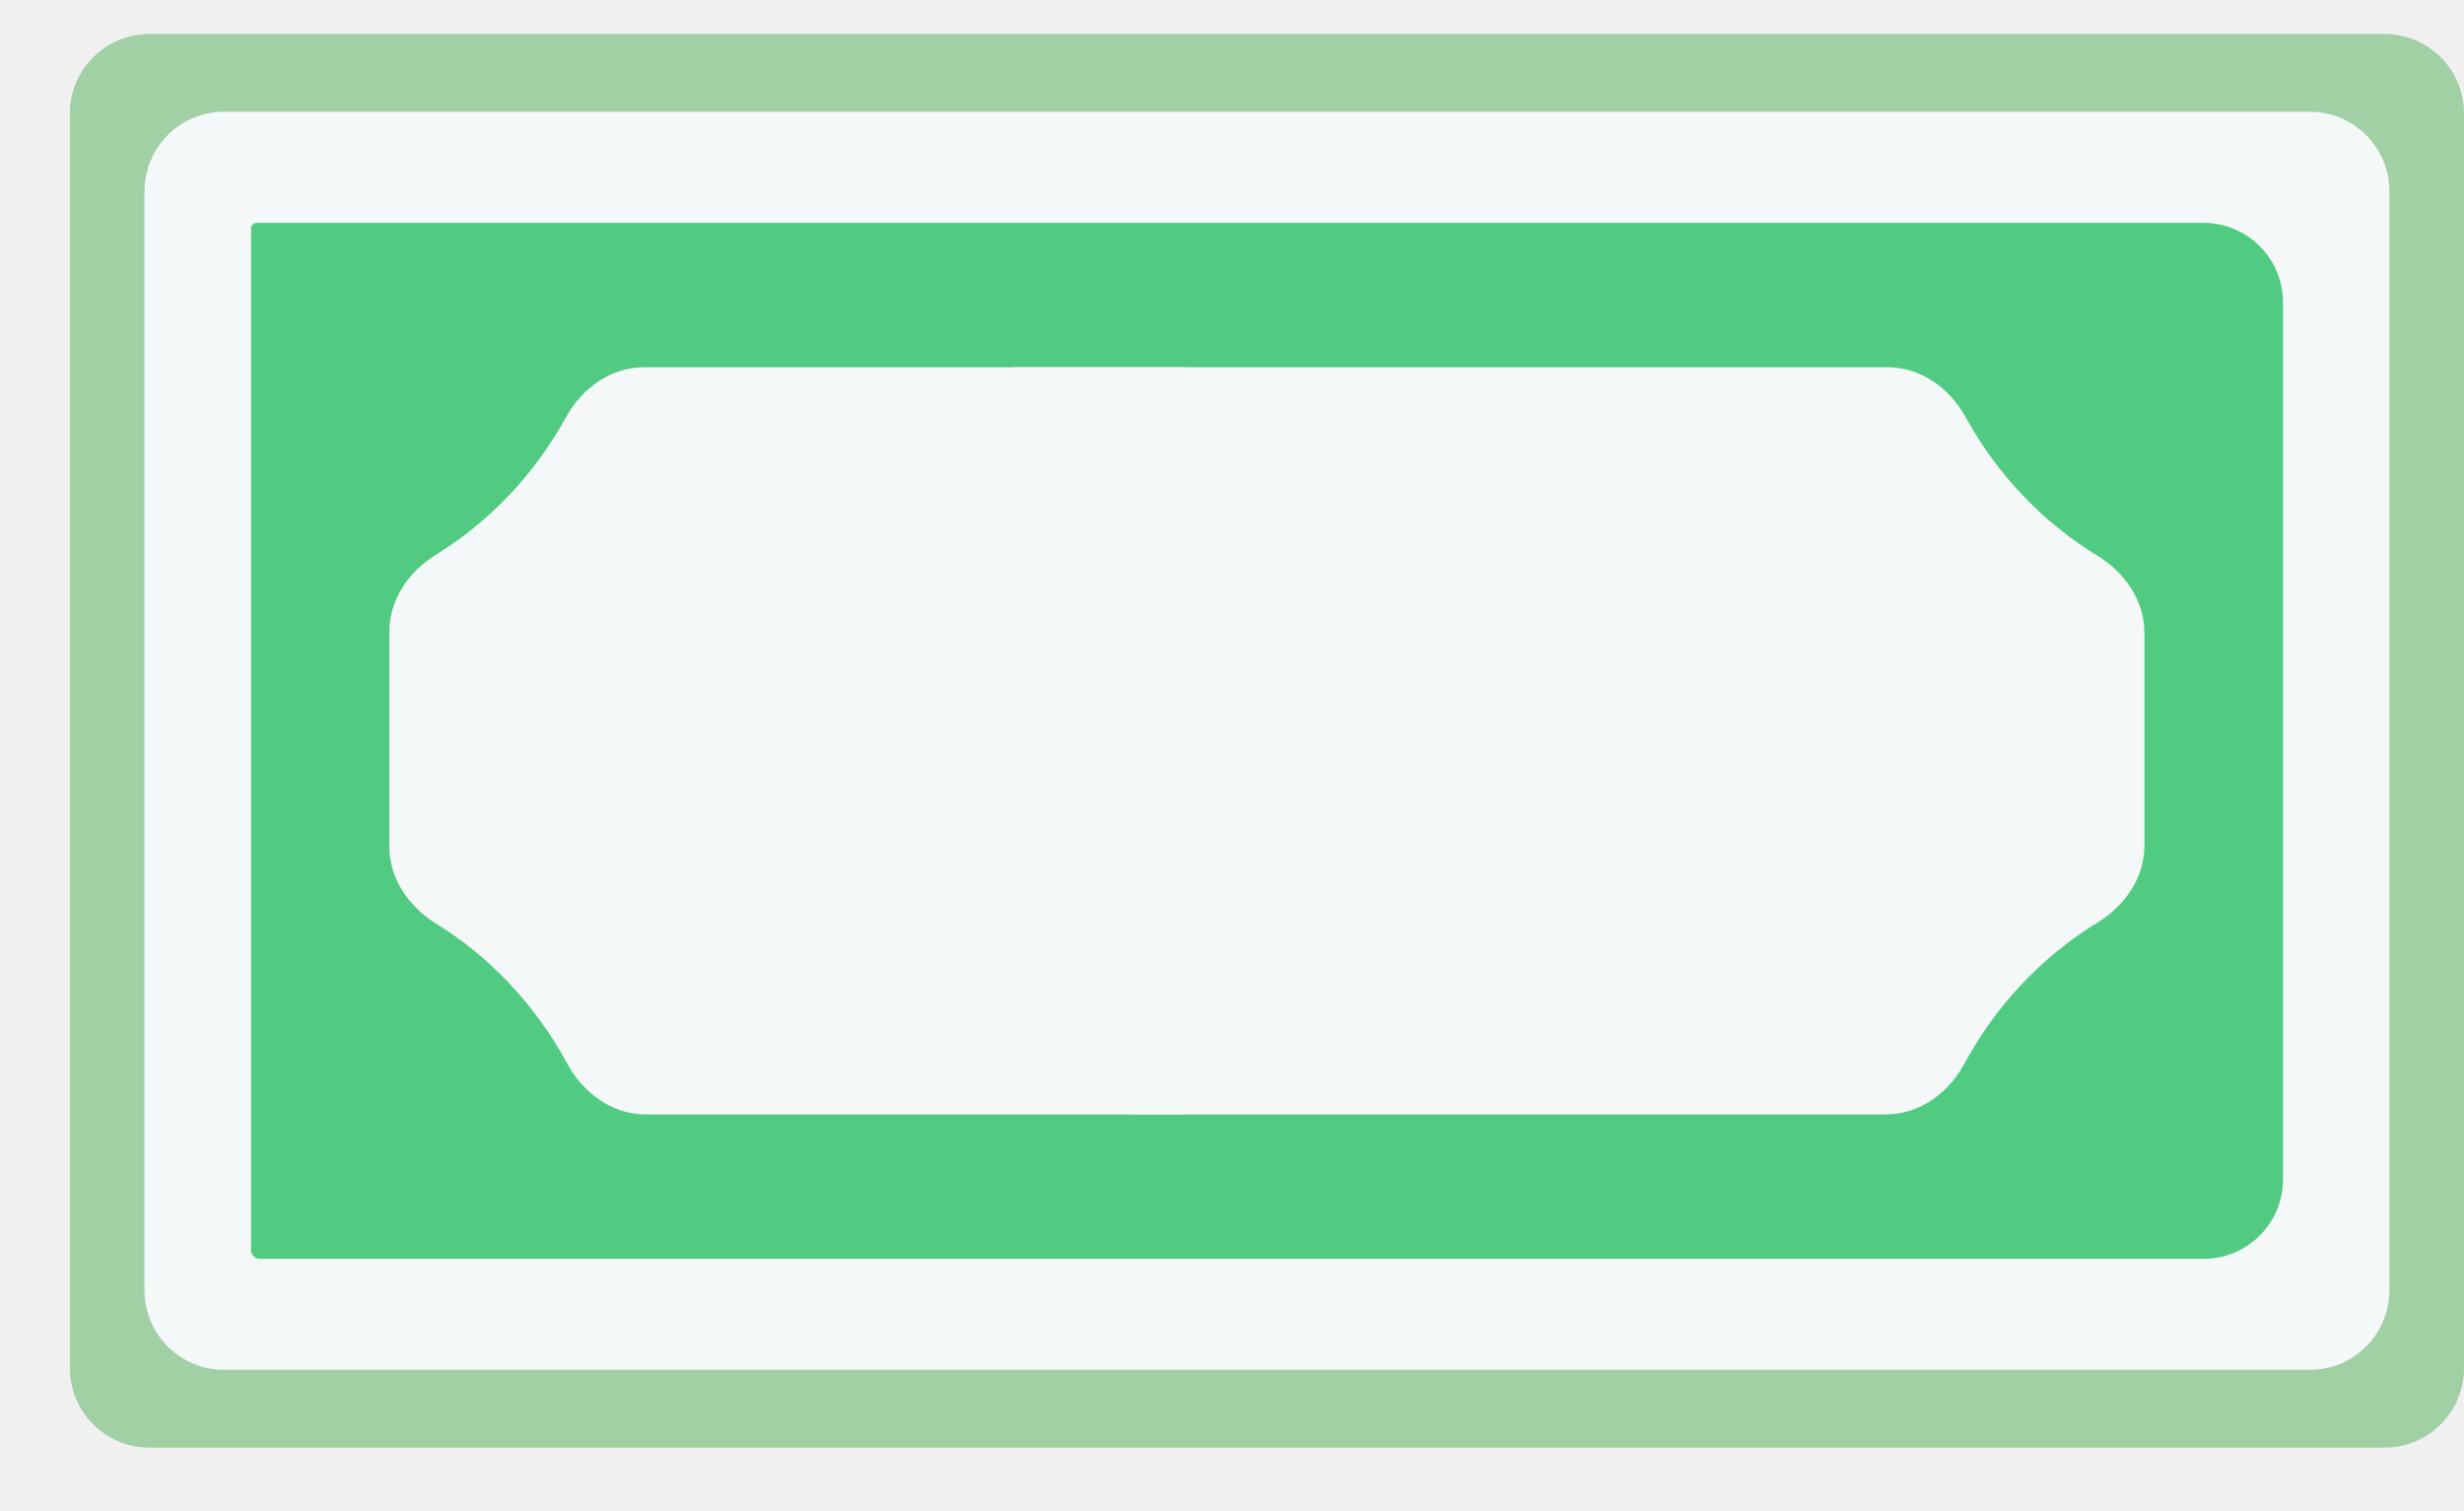
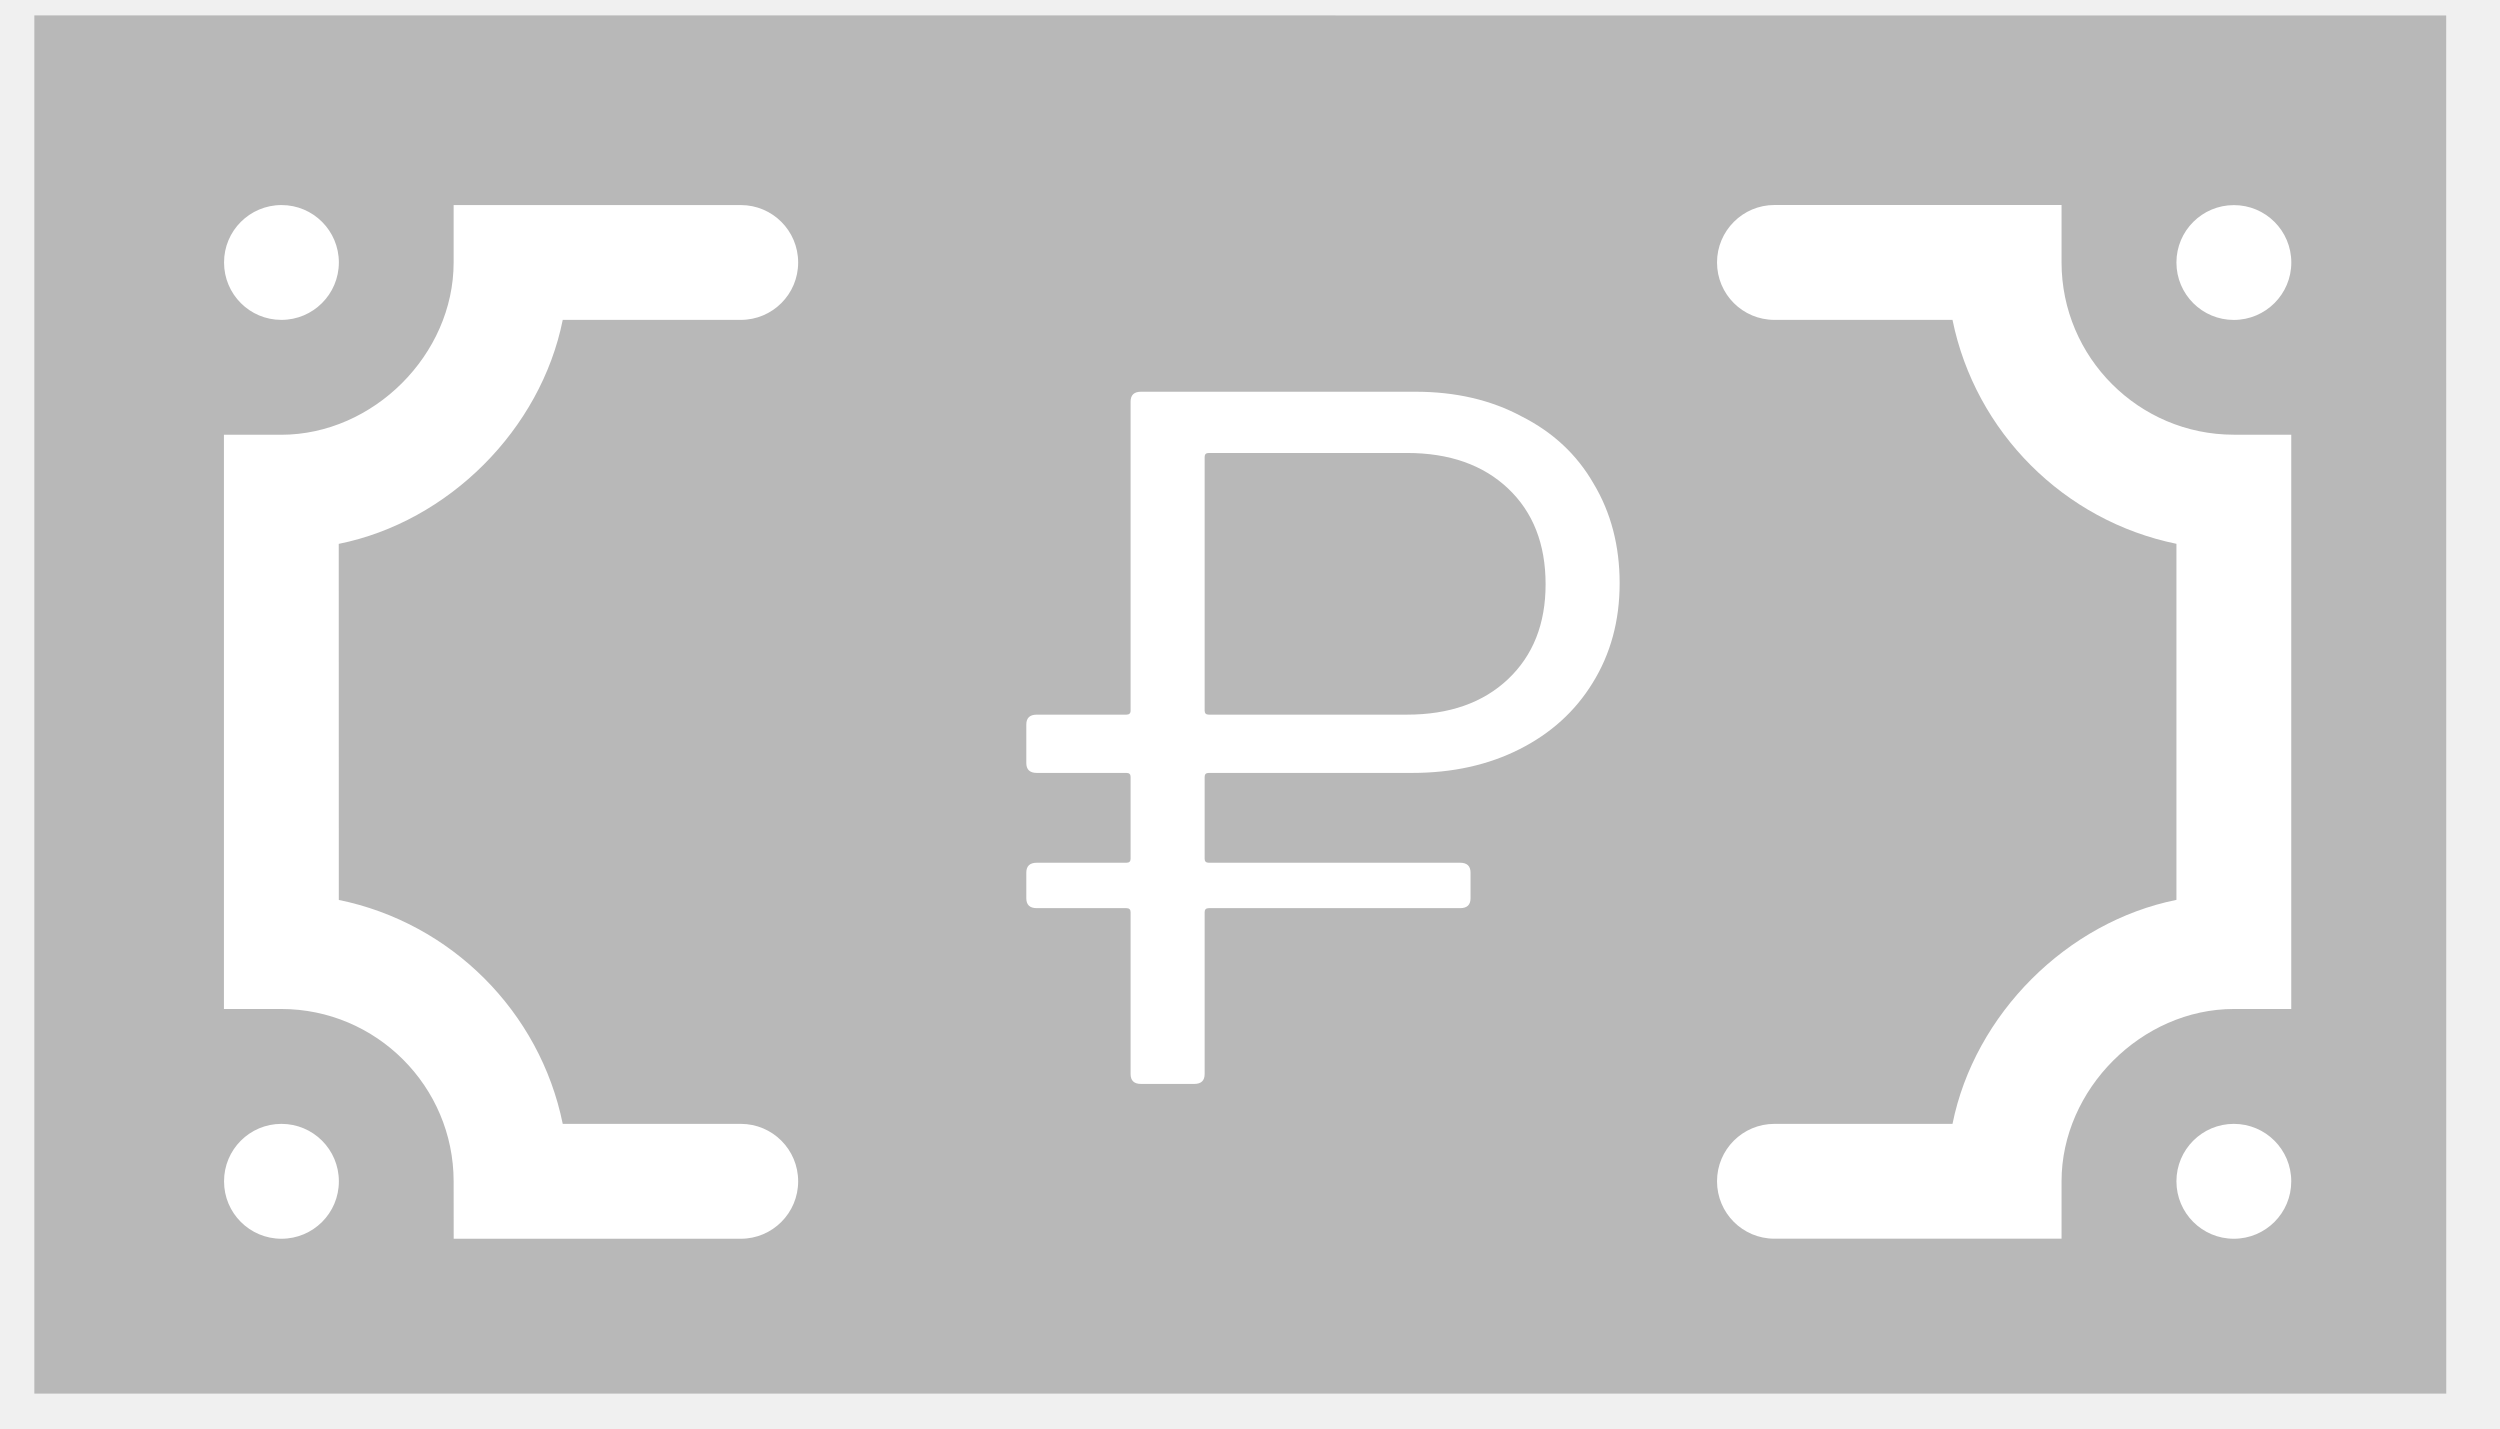
- <svg xmlns="http://www.w3.org/2000/svg" width="31" height="19" viewBox="0 0 31 19" fill="none">
-   <path d="M25.513 10.034C25.451 10.438 25.204 10.804 24.822 10.949L18.484 13.355C18.323 13.416 18.144 13.332 18.087 13.17C18.034 13.016 18.113 12.848 18.255 12.767C19.144 12.26 19.57 11.14 19.213 10.118L18.999 9.504C18.606 8.376 17.409 7.795 16.328 8.205L15.543 8.502C14.991 8.711 14.629 8.537 14.428 7.961L14.375 7.805C14.174 7.229 14.343 6.855 14.895 6.645L14.905 6.642C15.459 6.431 15.818 6.605 16.019 7.181C16.098 7.408 16.348 7.525 16.573 7.44L17.639 7.035C17.833 6.961 17.933 6.747 17.864 6.551C17.52 5.565 16.566 5.001 15.609 5.145C15.441 5.171 15.267 5.086 15.21 4.925C15.154 4.763 15.236 4.585 15.397 4.524L21.726 2.121C22.122 1.971 22.562 2.095 22.882 2.373C23.483 2.895 24.204 3.249 24.972 3.399C25.376 3.478 25.738 3.734 25.874 4.122L26.75 6.632C26.88 7.005 26.771 7.414 26.524 7.721C25.994 8.381 25.644 9.182 25.513 10.034Z" fill="#F4F8F8" />
-   <path d="M5.109 11.954C4.98 11.584 5.087 11.177 5.332 10.869C5.846 10.223 6.188 9.443 6.322 8.614C6.387 8.213 6.632 7.852 7.012 7.707L13.393 5.285C13.554 5.224 13.734 5.308 13.79 5.47C13.844 5.625 13.765 5.793 13.622 5.874C12.735 6.381 12.309 7.5 12.666 8.525L12.846 9.04C13.239 10.168 14.436 10.75 15.518 10.338L16.301 10.043C16.855 9.833 17.217 10.008 17.417 10.583L17.504 10.833C17.706 11.411 17.538 11.786 16.983 11.996L16.927 12.018C16.376 12.228 16.013 12.054 15.812 11.475C15.714 11.196 15.405 11.052 15.129 11.157L14.212 11.506C13.964 11.6 13.836 11.875 13.923 12.126C14.278 13.143 15.284 13.714 16.272 13.517C16.439 13.484 16.615 13.565 16.671 13.726C16.726 13.882 16.646 14.053 16.491 14.112L10.147 16.52C9.748 16.671 9.304 16.544 8.984 16.262C8.384 15.731 7.662 15.369 6.89 15.213C6.489 15.132 6.13 14.877 5.995 14.491L5.109 11.954Z" fill="#F4F8F8" />
-   <path d="M30 0.428H1.879C1.327 0.428 0.879 0.875 0.879 1.428V17.212C0.879 17.764 1.327 18.212 1.879 18.212H30C30.552 18.212 31 17.764 31 17.212V1.428C31 0.875 30.552 0.428 30 0.428Z" fill="#A2D0A5" />
-   <path d="M29.061 1.406H2.818C2.266 1.406 1.818 1.854 1.818 2.406V16.233C1.818 16.785 2.266 17.233 2.818 17.233H29.061C29.613 17.233 30.061 16.785 30.061 16.233V2.406C30.061 1.854 29.613 1.406 29.061 1.406Z" fill="#F4F8F8" />
-   <path d="M28.723 3.804C28.723 3.252 28.275 2.804 27.723 2.804H3.226C3.188 2.804 3.158 2.835 3.158 2.872V7.645V10.953V15.725C3.158 15.787 3.208 15.837 3.27 15.837H27.723C28.275 15.837 28.723 15.389 28.723 14.837V3.804Z" fill="#51CB82" />
-   <path d="M24.713 13.384C24.513 13.753 24.148 14.02 23.728 14.02H14.268C14.222 14.02 14.177 14.01 14.134 13.993C13.79 13.848 12.45 12.636 12.264 12.312C12.165 12.142 12.092 11.949 12.073 11.733C12.067 11.662 12.085 11.592 12.115 11.528L12.523 10.677C12.588 10.542 12.617 10.394 12.635 10.245C12.74 9.389 13.393 8.923 13.018 8.786C12.778 8.698 12.522 8.638 12.345 8.454C12.168 8.27 12 8.057 12.183 7.879C12.855 7.223 15.234 5.593 16.696 4.62C16.998 4.62 16.069 5.236 15.09 5.92C14.718 6.18 12.536 5.57 12.399 5.137C12.318 4.881 12.509 4.62 12.777 4.62H16.715L16.696 4.62H23.749C24.165 4.62 24.529 4.883 24.729 5.247C25.127 5.97 25.7 6.572 26.389 6.992C26.732 7.202 26.979 7.556 26.979 7.958V10.641C26.979 11.043 26.732 11.397 26.389 11.606C25.691 12.033 25.111 12.647 24.713 13.384Z" fill="#F4F8F8" />
-   <path d="M4.899 7.943C4.899 7.543 5.143 7.19 5.483 6.98C6.163 6.561 6.728 5.963 7.122 5.248C7.322 4.883 7.686 4.62 8.102 4.62H14.874C15.044 4.62 15.182 4.758 15.182 4.928C15.182 5.096 15.041 5.219 14.881 5.271C14.434 5.417 14.826 5.949 15.05 6.653C15.188 7.085 14.877 7.489 14.438 7.605L13.867 7.756C13.429 7.873 13.101 8.281 13.253 8.708C13.547 9.537 14.312 10.127 15.209 10.127L16.042 10.128C16.633 10.128 16.914 10.422 16.914 11.034V11.3C16.914 11.916 16.633 12.208 16.042 12.208H15.983C15.395 12.208 15.113 11.916 15.113 11.3C15.113 11.001 14.87 10.758 14.571 10.758H13.603C13.338 10.758 13.124 10.972 13.124 11.237C13.124 12.323 13.887 13.219 14.881 13.384C15.046 13.412 15.182 13.546 15.182 13.713C15.182 13.883 15.045 14.02 14.875 14.02H8.123C7.704 14.02 7.339 13.753 7.139 13.385C6.745 12.655 6.173 12.043 5.483 11.617C5.143 11.407 4.899 11.054 4.899 10.655L4.899 7.943Z" fill="#F4F8F8" />
+ <svg xmlns="http://www.w3.org/2000/svg" width="42" height="24" viewBox="0 0 42 24" fill="none">
+   <path d="M41.097 23.413L41.096 0.26L28.555 0.26L20.265 0.259L0.577 0.259V23.413L41.097 23.413Z" fill="#B8B8B8" />
+   <path d="M28.846 19.845C28.846 19.312 29.277 18.881 29.811 18.881L32.802 18.881C33.173 17.038 34.723 15.488 36.564 15.118L36.564 9.136C34.677 8.751 33.186 7.261 32.802 5.374L29.811 5.374C29.277 5.374 28.846 4.943 28.846 4.409C28.846 4.143 28.954 3.902 29.129 3.727C29.303 3.552 29.545 3.444 29.811 3.444L34.634 3.444L34.634 4.409C34.635 6.005 35.933 7.303 37.528 7.303L38.493 7.303L38.493 16.951L37.528 16.951C35.983 16.951 34.635 18.298 34.634 19.845L34.634 20.81L29.81 20.81C29.277 20.81 28.846 20.379 28.846 19.845ZM7.622 20.811L12.445 20.811C12.978 20.811 13.409 20.379 13.409 19.846C13.409 19.312 12.978 18.881 12.445 18.881L9.454 18.881C9.07 16.994 7.579 15.504 5.692 15.119L5.691 9.137C7.535 8.766 9.085 7.216 9.454 5.374L12.445 5.374C12.978 5.374 13.409 4.943 13.409 4.41C13.409 3.876 12.978 3.445 12.445 3.445L7.621 3.445V4.41C7.621 5.957 6.272 7.303 4.726 7.304L3.762 7.304L3.762 16.951L4.726 16.951C6.322 16.952 7.62 18.25 7.621 19.846L7.622 20.811ZM4.728 20.811C5.262 20.811 5.694 20.379 5.693 19.846C5.693 19.312 5.261 18.881 4.728 18.881C4.195 18.881 3.763 19.313 3.764 19.846C3.763 20.379 4.195 20.811 4.728 20.811ZM5.693 4.41C5.693 3.876 5.261 3.444 4.728 3.445C4.195 3.446 3.763 3.877 3.764 4.41C3.764 4.943 4.195 5.375 4.728 5.374C5.26 5.374 5.692 4.943 5.693 4.41ZM36.564 19.846C36.564 20.379 36.996 20.811 37.528 20.811C38.062 20.811 38.494 20.379 38.493 19.846C38.493 19.312 38.061 18.881 37.528 18.881C36.996 18.881 36.564 19.313 36.564 19.846ZM38.494 4.41C38.494 3.877 38.062 3.445 37.529 3.446C36.996 3.446 36.564 3.878 36.564 4.41C36.564 4.944 36.996 5.376 37.529 5.375C38.062 5.374 38.494 4.943 38.494 4.41Z" fill="white" />
+   <path d="M20.308 12.985C20.261 12.985 20.238 13.007 20.238 13.051V14.428C20.238 14.472 20.261 14.494 20.308 14.494H24.53C24.647 14.494 24.705 14.55 24.705 14.66V15.091C24.705 15.202 24.647 15.257 24.53 15.257H20.308C20.261 15.257 20.238 15.28 20.238 15.324V18.044C20.238 18.155 20.18 18.21 20.063 18.21H19.169C19.053 18.21 18.994 18.155 18.994 18.044V15.324C18.994 15.28 18.971 15.257 18.924 15.257H17.418C17.301 15.257 17.242 15.202 17.242 15.091V14.66C17.242 14.55 17.301 14.494 17.418 14.494H18.924C18.971 14.494 18.994 14.472 18.994 14.428V13.051C18.994 13.007 18.971 12.985 18.924 12.985H17.418C17.301 12.985 17.242 12.929 17.242 12.819V12.172C17.242 12.061 17.301 12.006 17.418 12.006H18.924C18.971 12.006 18.994 11.984 18.994 11.939V6.747C18.994 6.636 19.053 6.581 19.169 6.581H23.777C24.454 6.581 25.05 6.719 25.564 6.996C26.089 7.261 26.492 7.637 26.772 8.124C27.064 8.611 27.21 9.169 27.21 9.799C27.21 10.43 27.058 10.988 26.755 11.475C26.463 11.95 26.054 12.321 25.529 12.586C25.003 12.852 24.402 12.985 23.724 12.985H20.308ZM20.308 7.61C20.261 7.61 20.238 7.632 20.238 7.676V11.939C20.238 11.984 20.261 12.006 20.308 12.006H23.637C24.349 12.006 24.915 11.807 25.336 11.409C25.756 11.01 25.966 10.48 25.966 9.816C25.966 9.141 25.756 8.605 25.336 8.207C24.915 7.809 24.349 7.61 23.637 7.61H20.308Z" fill="white" />
</svg>
